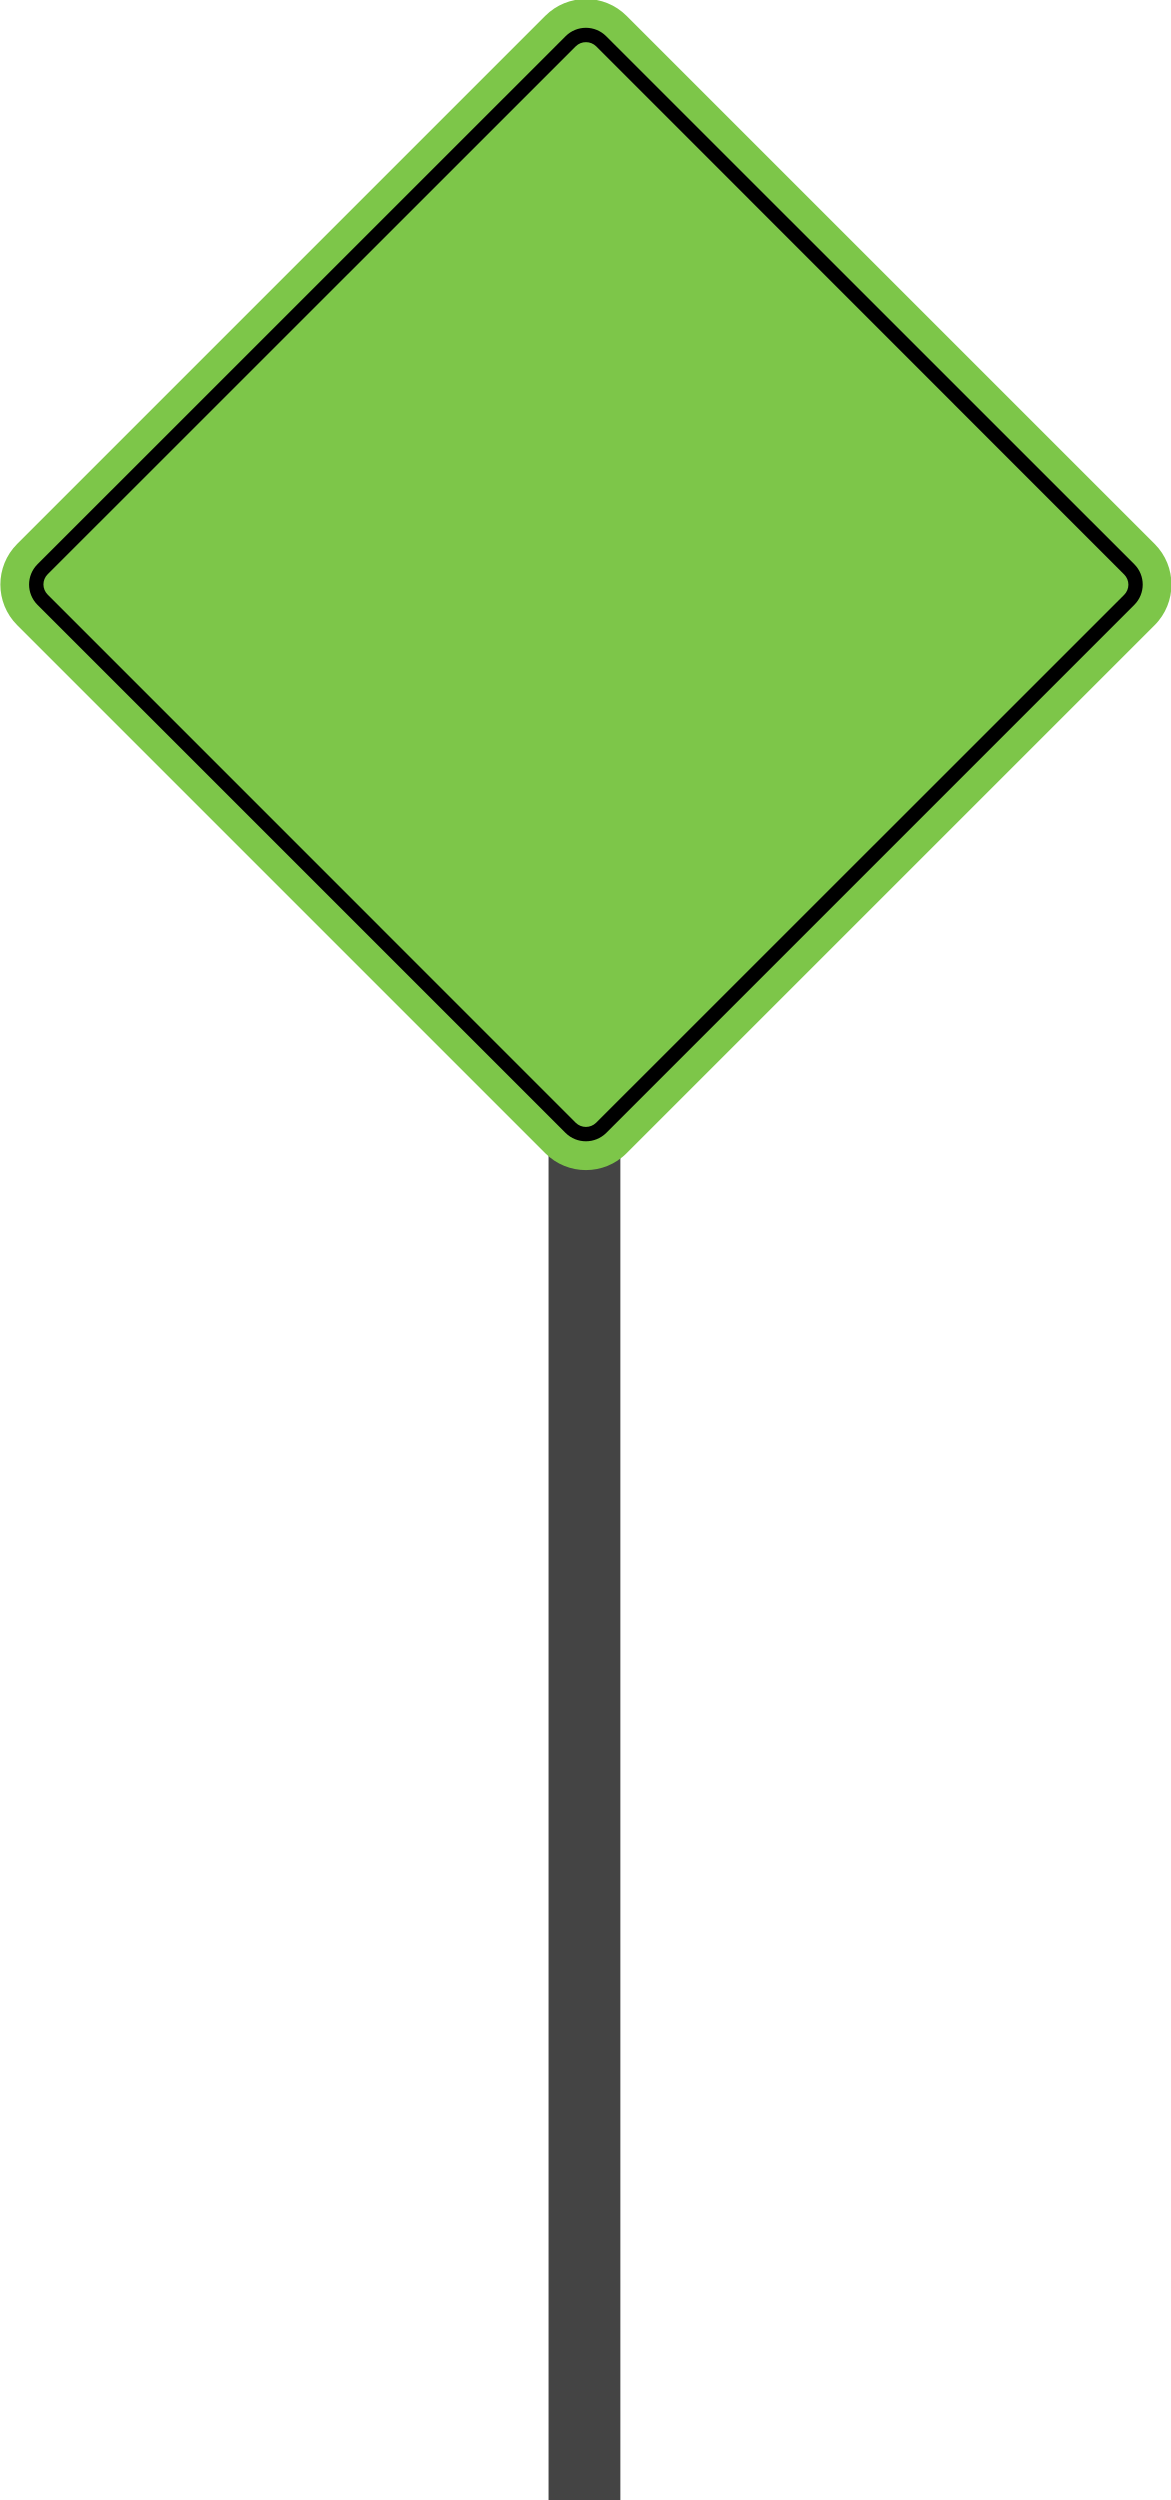
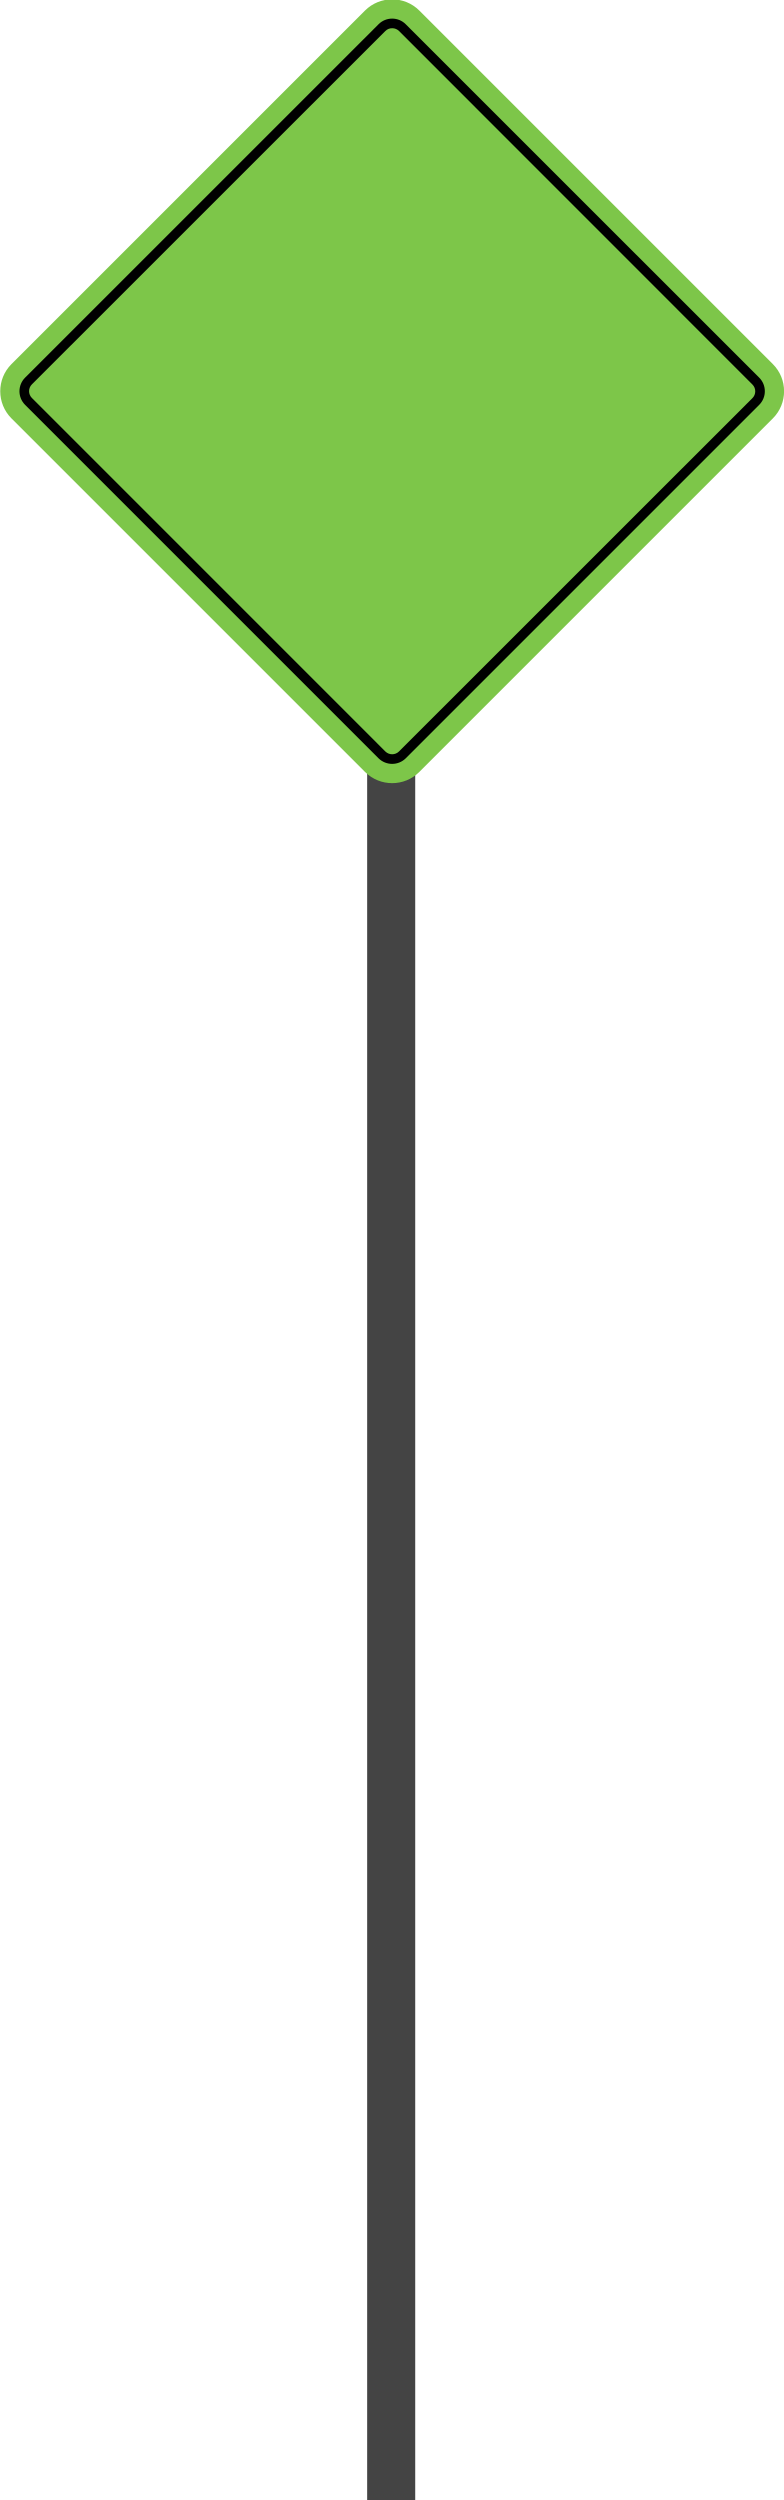
- <svg xmlns="http://www.w3.org/2000/svg" id="Layer_1" data-name="Layer 1" viewBox="0 0 407.53 870.33">
+ <svg xmlns="http://www.w3.org/2000/svg" id="Layer_1" data-name="Layer 1" viewBox="0 0 407.53 1300.33">
  <defs>
    <style>.cls-1{fill:none;stroke:#444;stroke-miterlimit:10;stroke-width:25px;}.cls-2{fill:#7dc649;}</style>
  </defs>
-   <line class="cls-1" x1="203.47" y1="289" x2="203.47" y2="872" />
+   <line class="cls-1" x1="203.47" y1="289" x2="203.47" y2="1302.5" />
  <rect class="cls-2" x="53.97" y="53.5" width="300" height="300" rx="20" transform="translate(-84.15 203.83) rotate(-45)" />
  <path d="M204,14.68a5,5,0,0,1,3.54,1.44L391.36,200a5,5,0,0,1,0,7.08L207.51,390.88a5.06,5.06,0,0,1-7.07,0L16.59,207a5,5,0,0,1,0-7.08L200.44,16.12A4.94,4.94,0,0,1,204,14.68m0-5a9.94,9.94,0,0,0-7.07,2.9L13.05,196.43a10,10,0,0,0,0,14.14L196.9,394.42a10.07,10.07,0,0,0,14.14,0L394.89,210.57a10,10,0,0,0,0-14.14L211,12.58A9.92,9.92,0,0,0,204,9.68Z" />
</svg>
